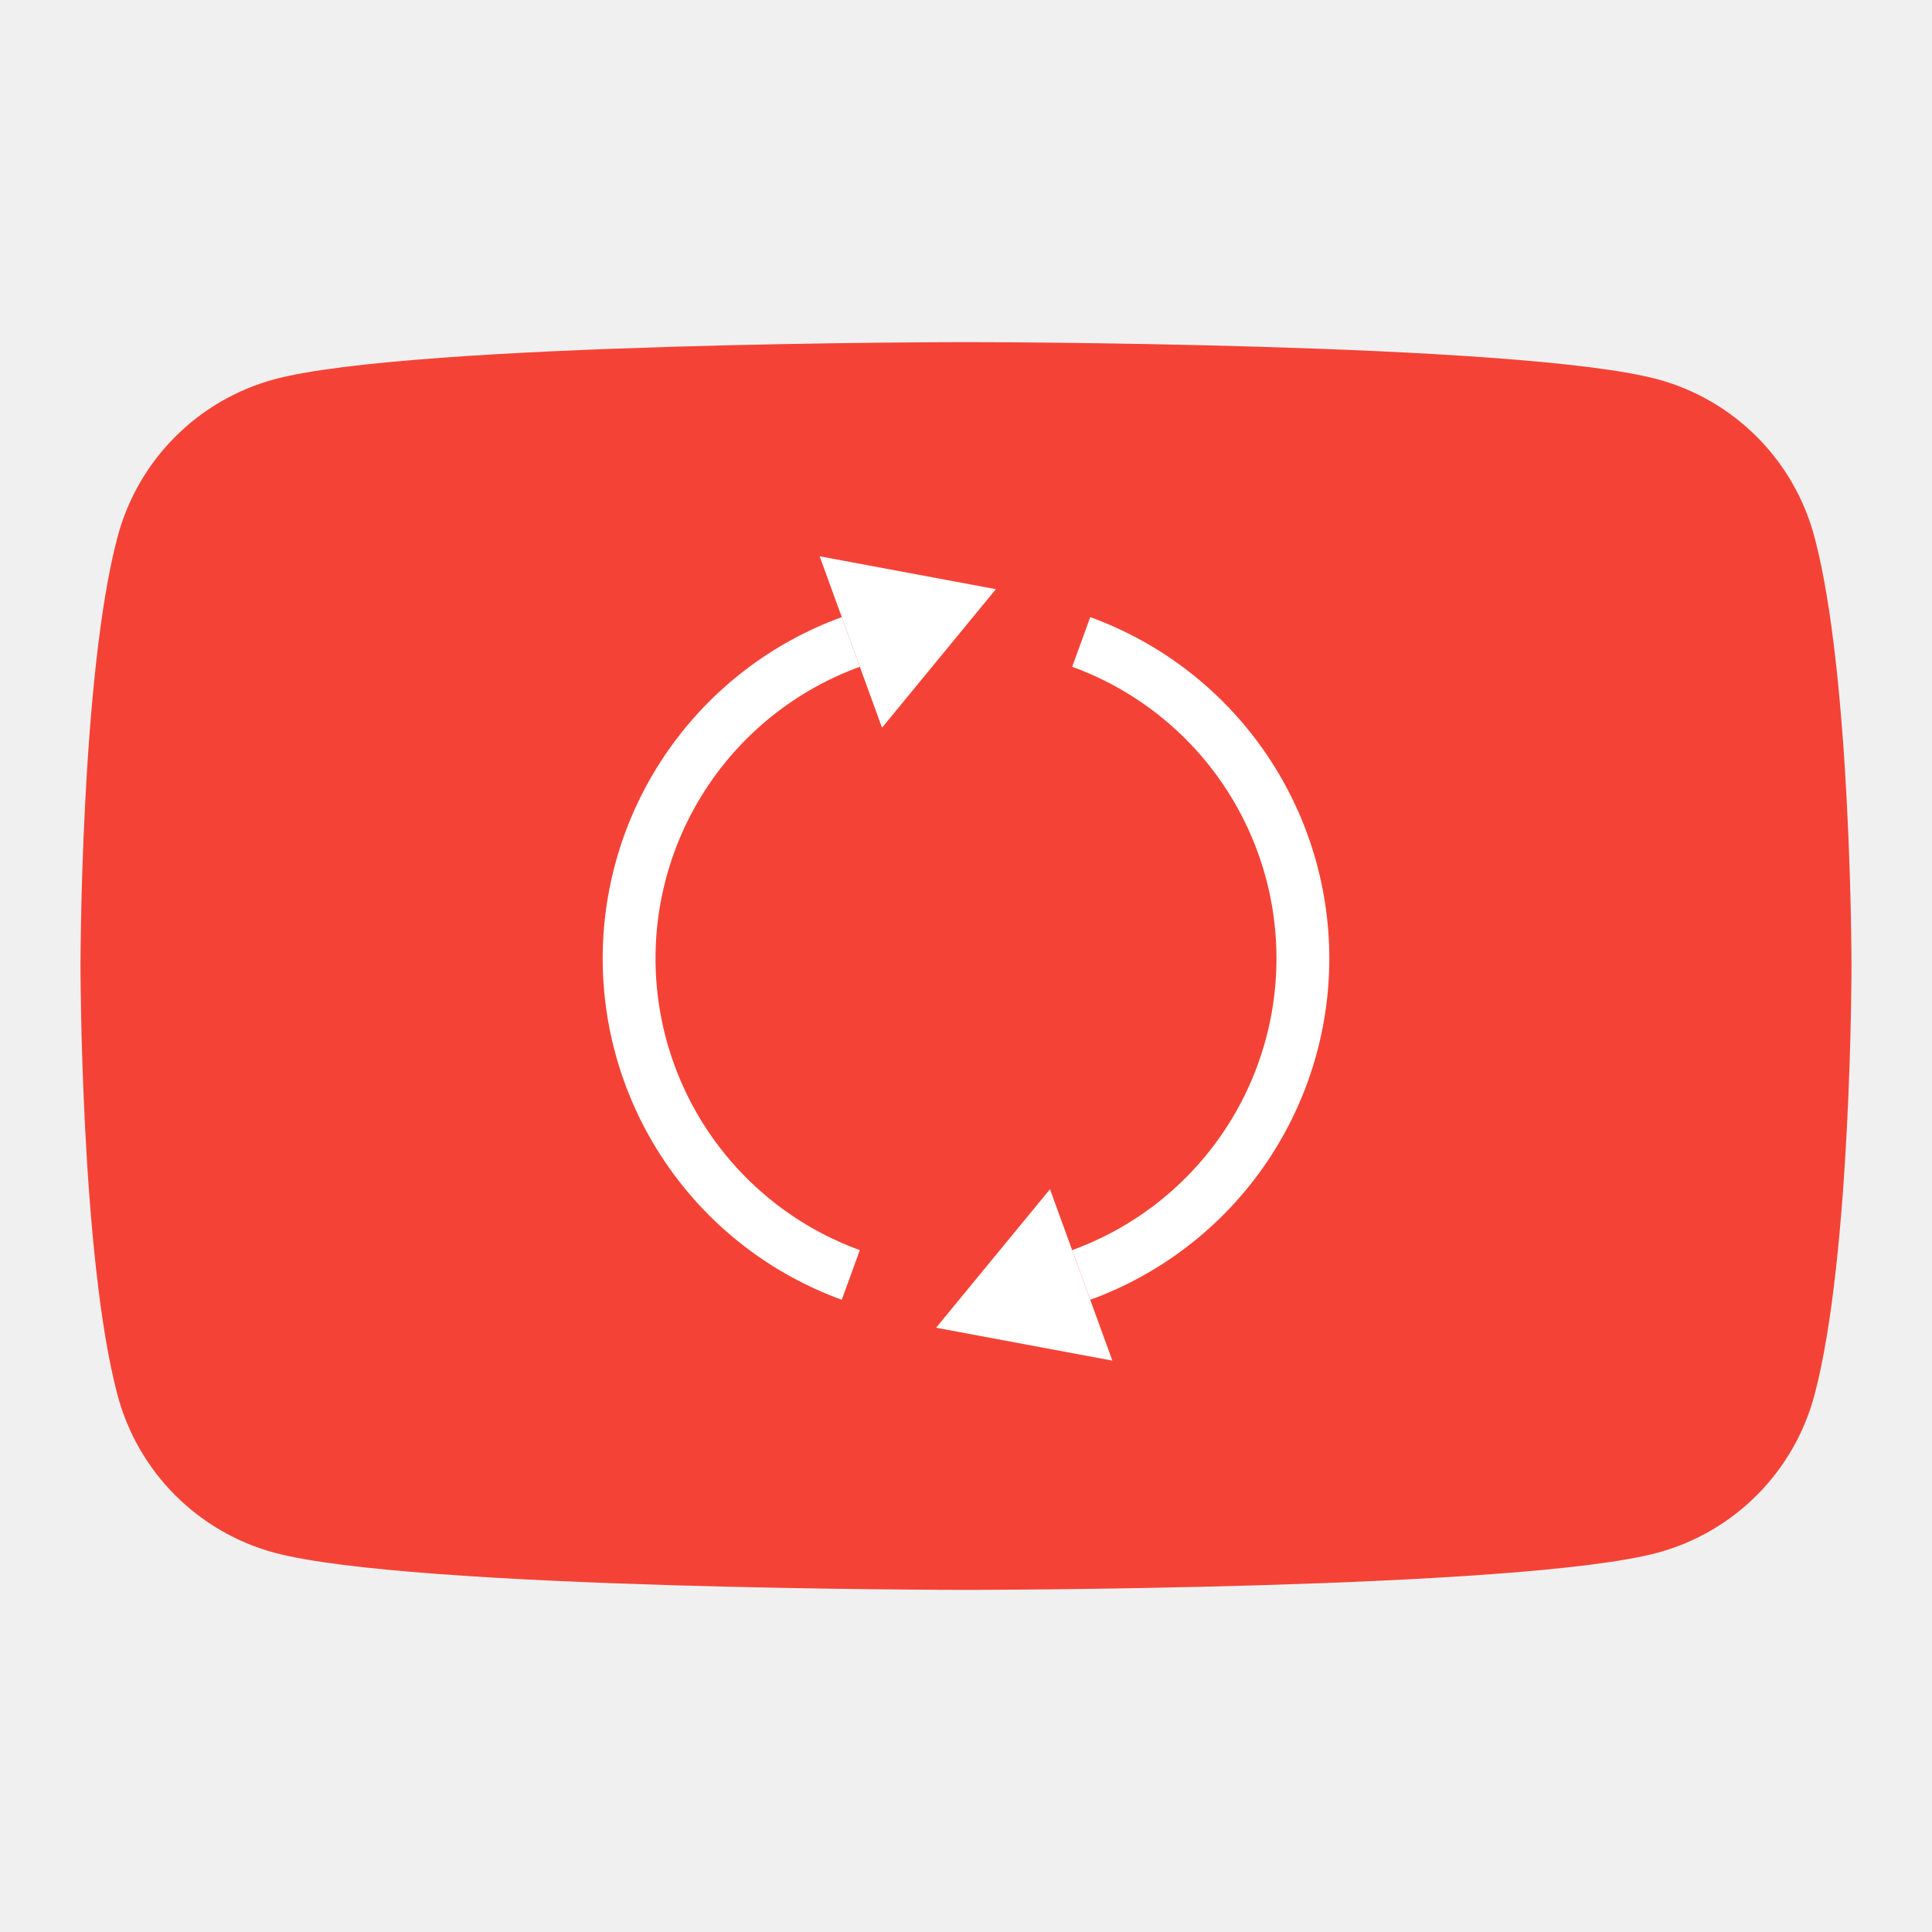
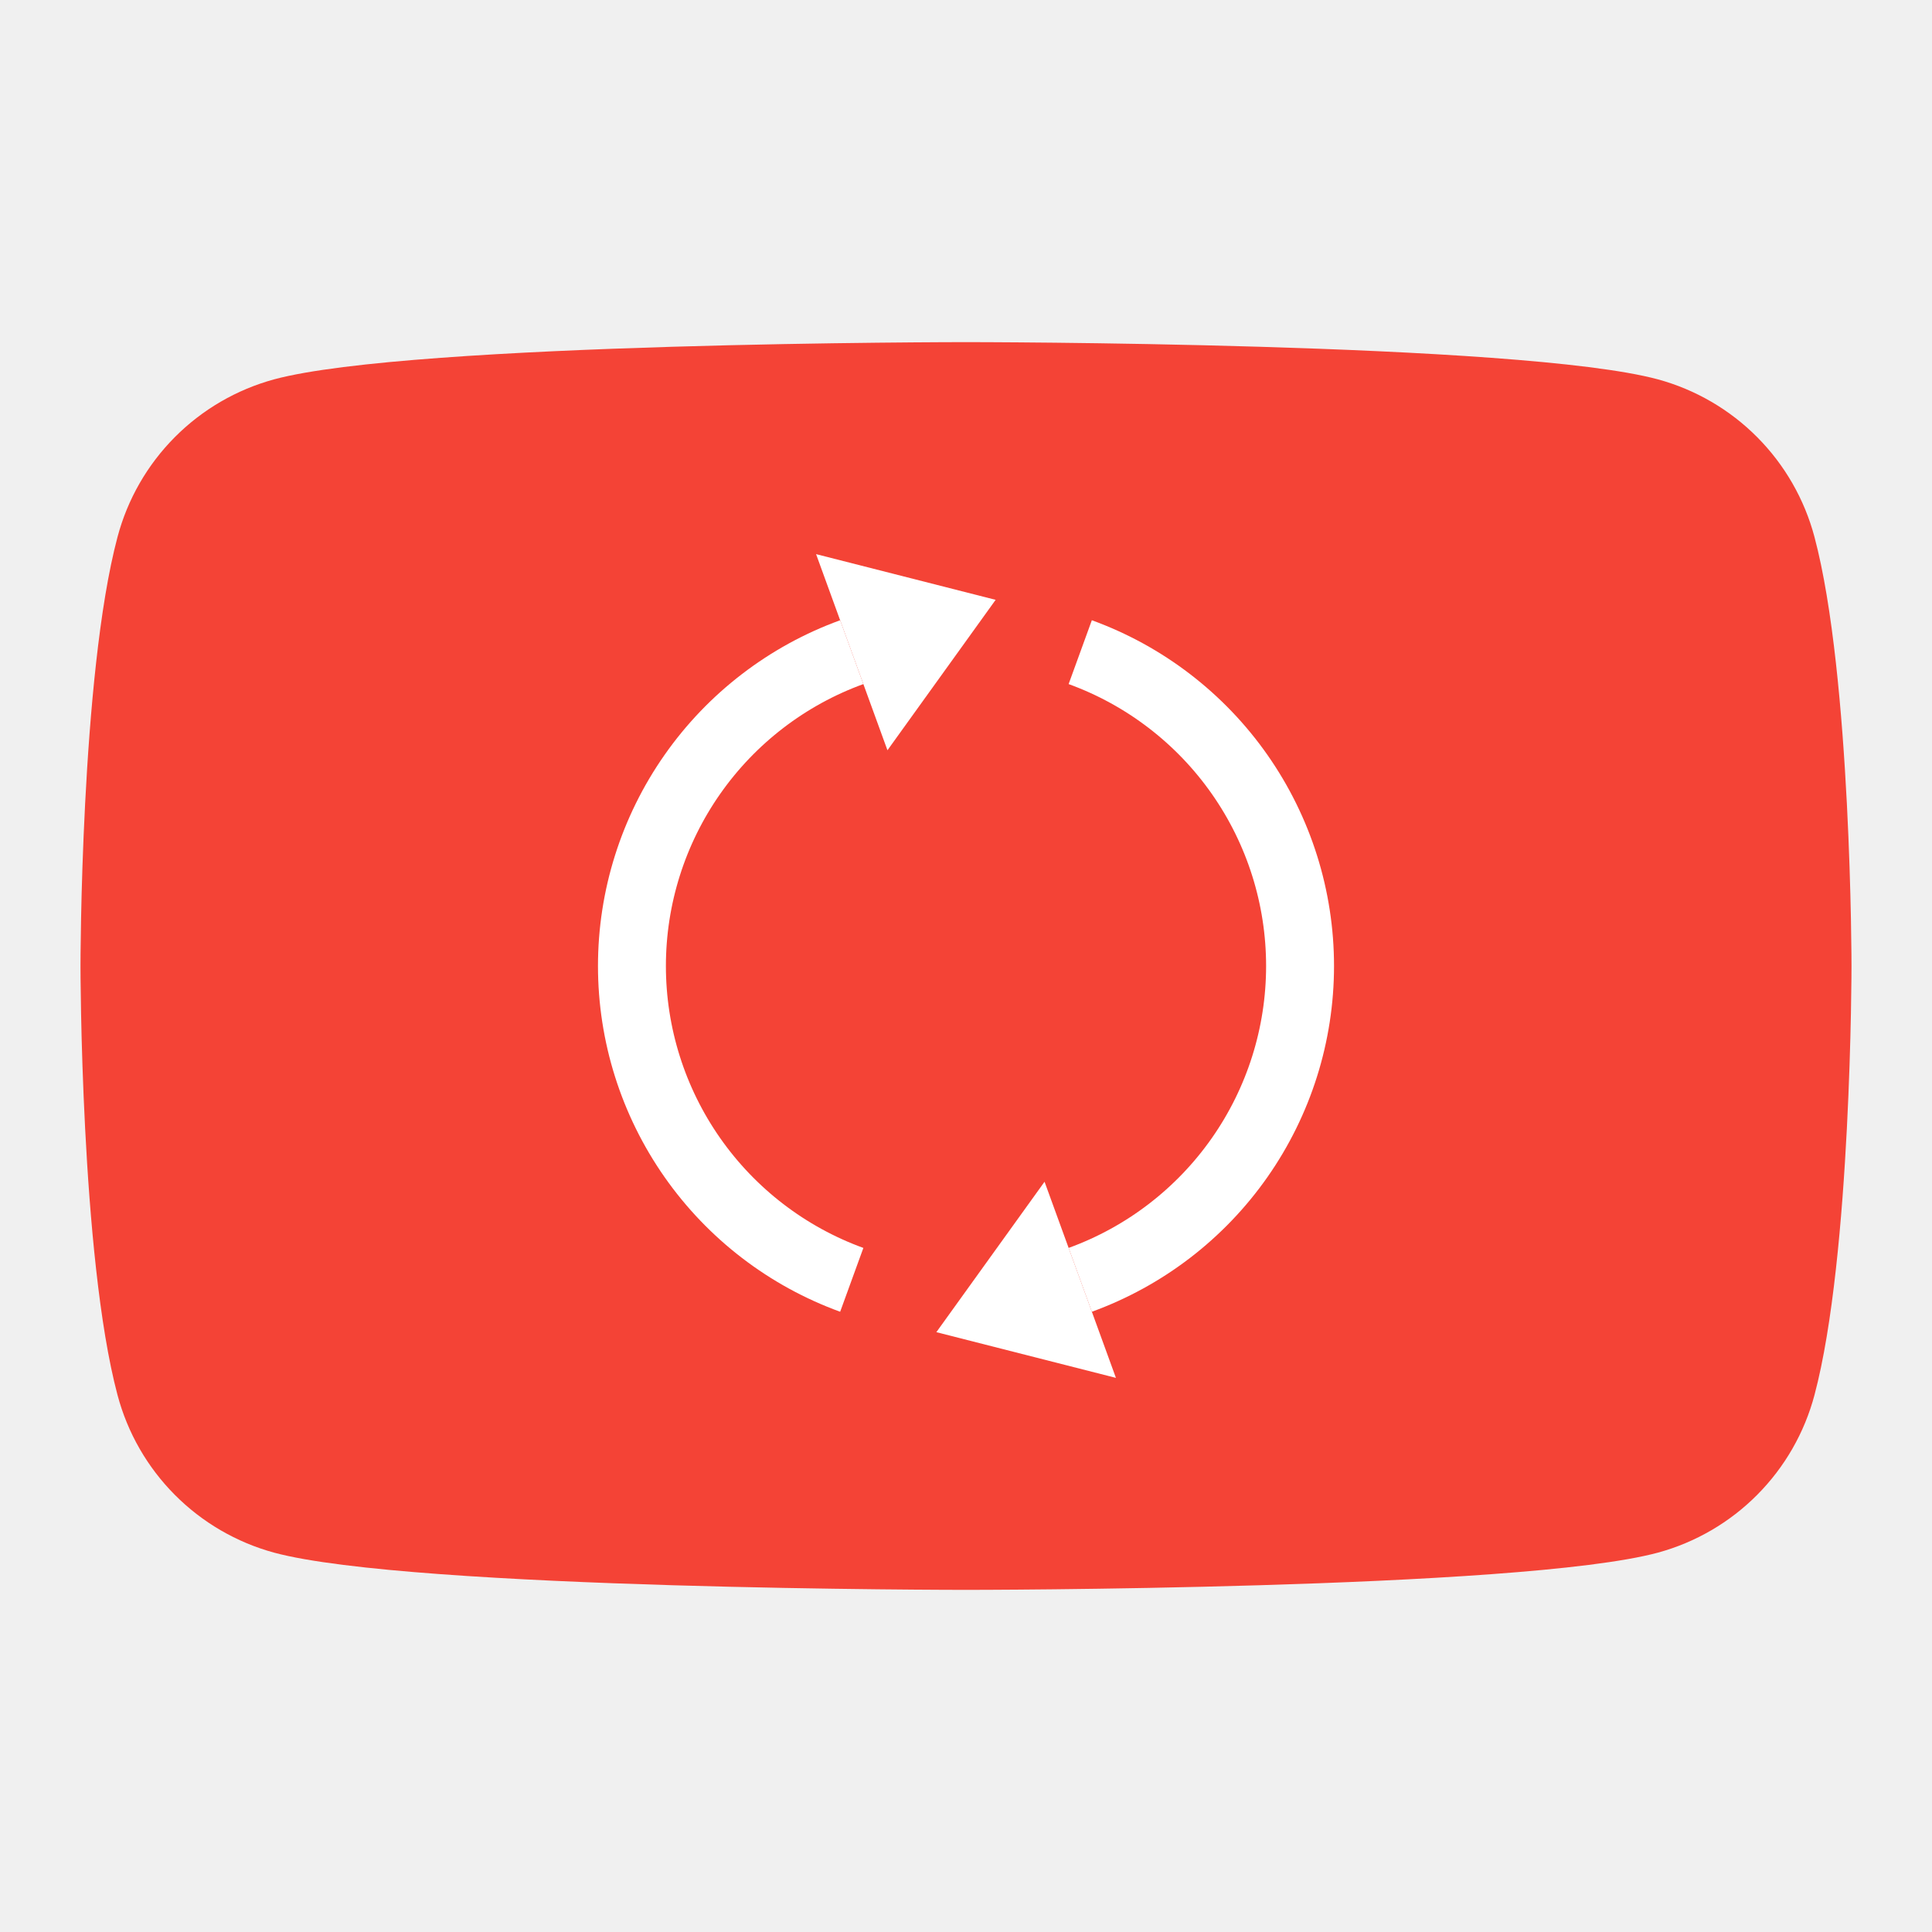
<svg xmlns="http://www.w3.org/2000/svg" viewBox="0 0 512 512" fill="none">
  <path d="M480.853 142.293C478.2 132.309 472.971 123.196 465.689 115.867C458.407 108.538 449.328 103.251 439.36 100.533C402.773 90.667 256 90.667 256 90.667C256 90.667 109.227 90.667 72.64 100.533C62.672 103.251 53.593 108.538 46.311 115.867C39.029 123.196 33.8 132.309 31.147 142.293C21.333 179.147 21.333 256 21.333 256C21.333 256 21.333 332.853 31.147 369.707C33.8 379.691 39.029 388.804 46.311 396.133C53.593 403.462 62.672 408.749 72.64 411.467C109.227 421.333 256 421.333 256 421.333C256 421.333 402.773 421.333 439.36 411.467C449.328 408.749 458.407 403.462 465.689 396.133C472.971 388.804 478.2 379.691 480.853 369.707C490.667 332.853 490.667 256 490.667 256C490.667 256 490.667 179.147 480.853 142.293Z" fill="#F44336" />
-   <path d="M225.469 337.876C208.252 331.615 193.378 320.208 182.868 305.202C172.358 290.197 166.72 272.32 166.72 254C166.72 235.68 172.358 217.803 182.868 202.798C193.378 187.792 208.252 176.385 225.469 170.124" stroke="white" stroke-width="14" />
-   <path d="M286.531 170.124C303.748 176.385 318.622 187.792 329.132 202.798C339.642 217.803 345.28 235.68 345.28 254C345.28 272.32 339.642 290.197 329.132 305.202C318.622 320.208 303.748 331.615 286.531 337.876" stroke="white" stroke-width="14" />
-   <path d="M263.921 156.141L217.213 147.421L233.743 192.845L263.921 156.141Z" fill="white" />
-   <path d="M248.079 351.859L294.787 360.579L278.257 315.155L248.079 351.859Z" fill="white" />
+   <path d="M225.726 339.172C208.653 332.963 193.905 321.651 183.483 306.772C173.061 291.893 167.47 274.166 167.47 256C167.47 237.834 173.061 220.107 183.483 205.228C193.905 190.349 208.653 179.037 225.726 172.828" stroke="white" stroke-width="18" />
+   <path d="M286.274 172.828C303.347 179.037 318.095 190.349 328.517 205.228C338.939 220.107 344.53 237.834 344.53 256C344.53 274.166 338.939 291.893 328.517 306.772C318.095 321.651 303.347 332.963 286.274 339.172" stroke="white" stroke-width="18" />
+   <path d="M263.854 158.963L216.267 146.85L235.184 198.825L263.854 158.963Z" fill="white" />
+   <path d="M248.146 353.037L295.733 365.15L276.816 313.175L248.146 353.037Z" fill="white" />
</svg>
